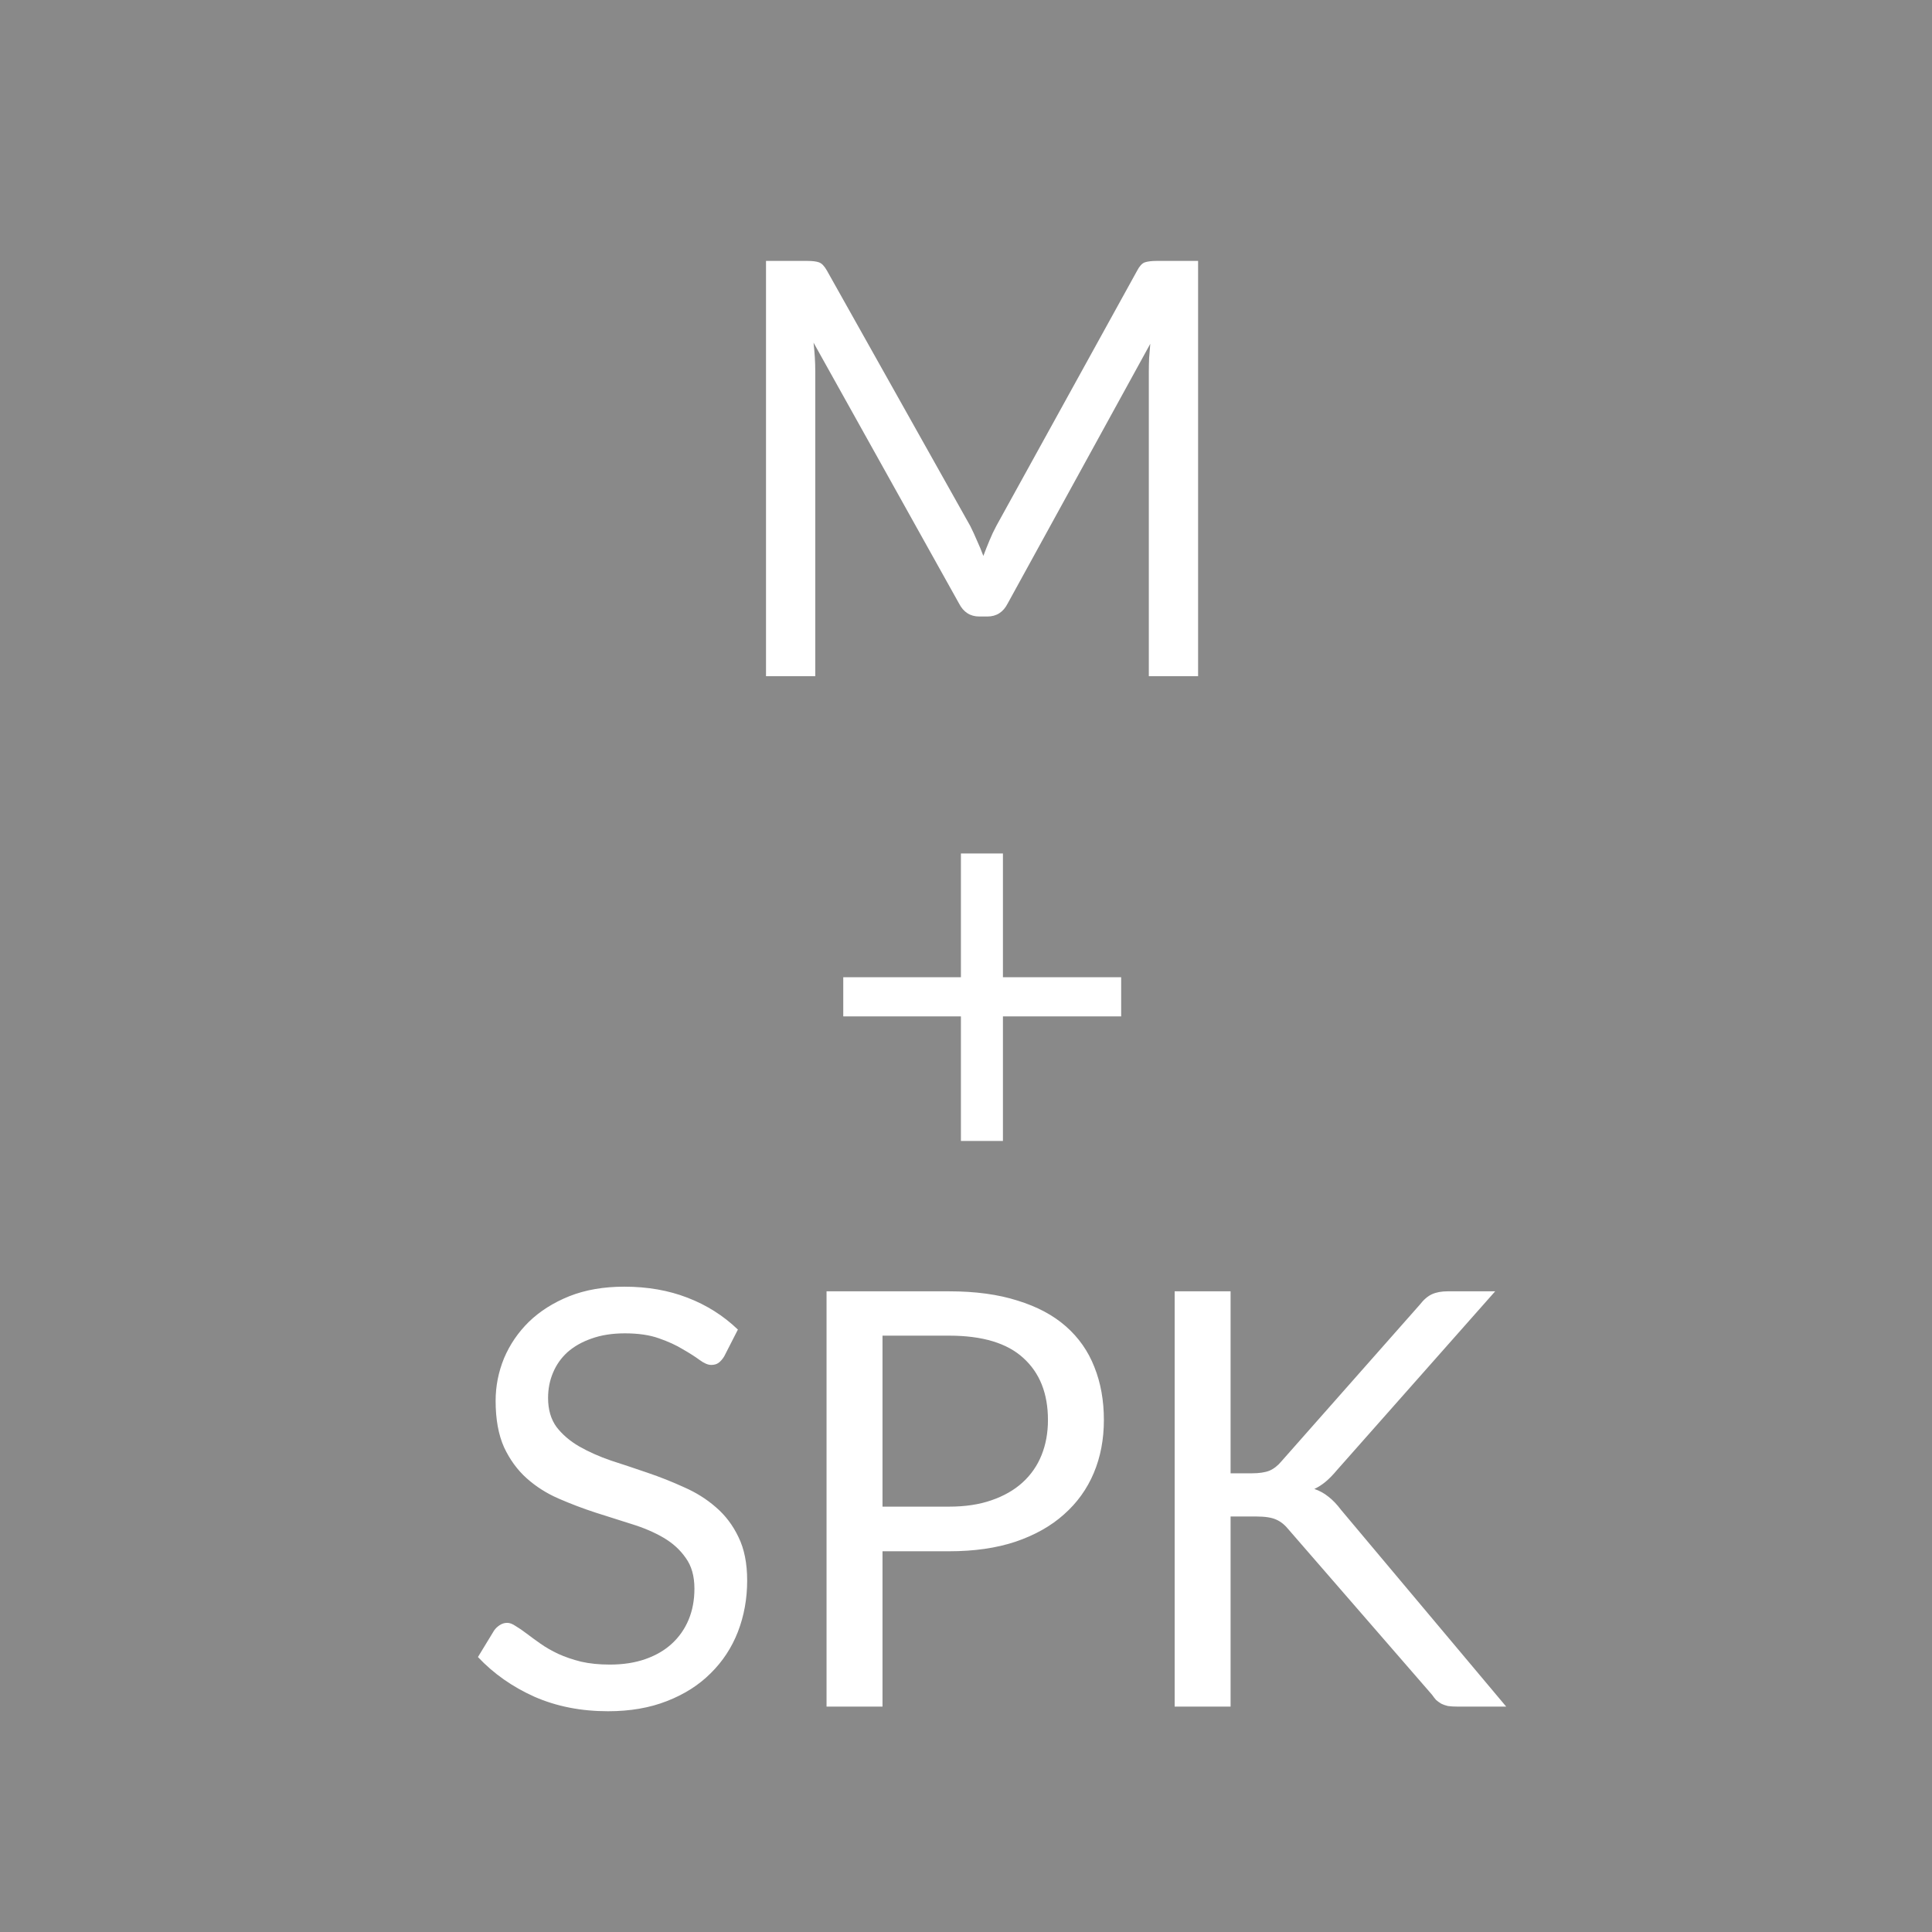
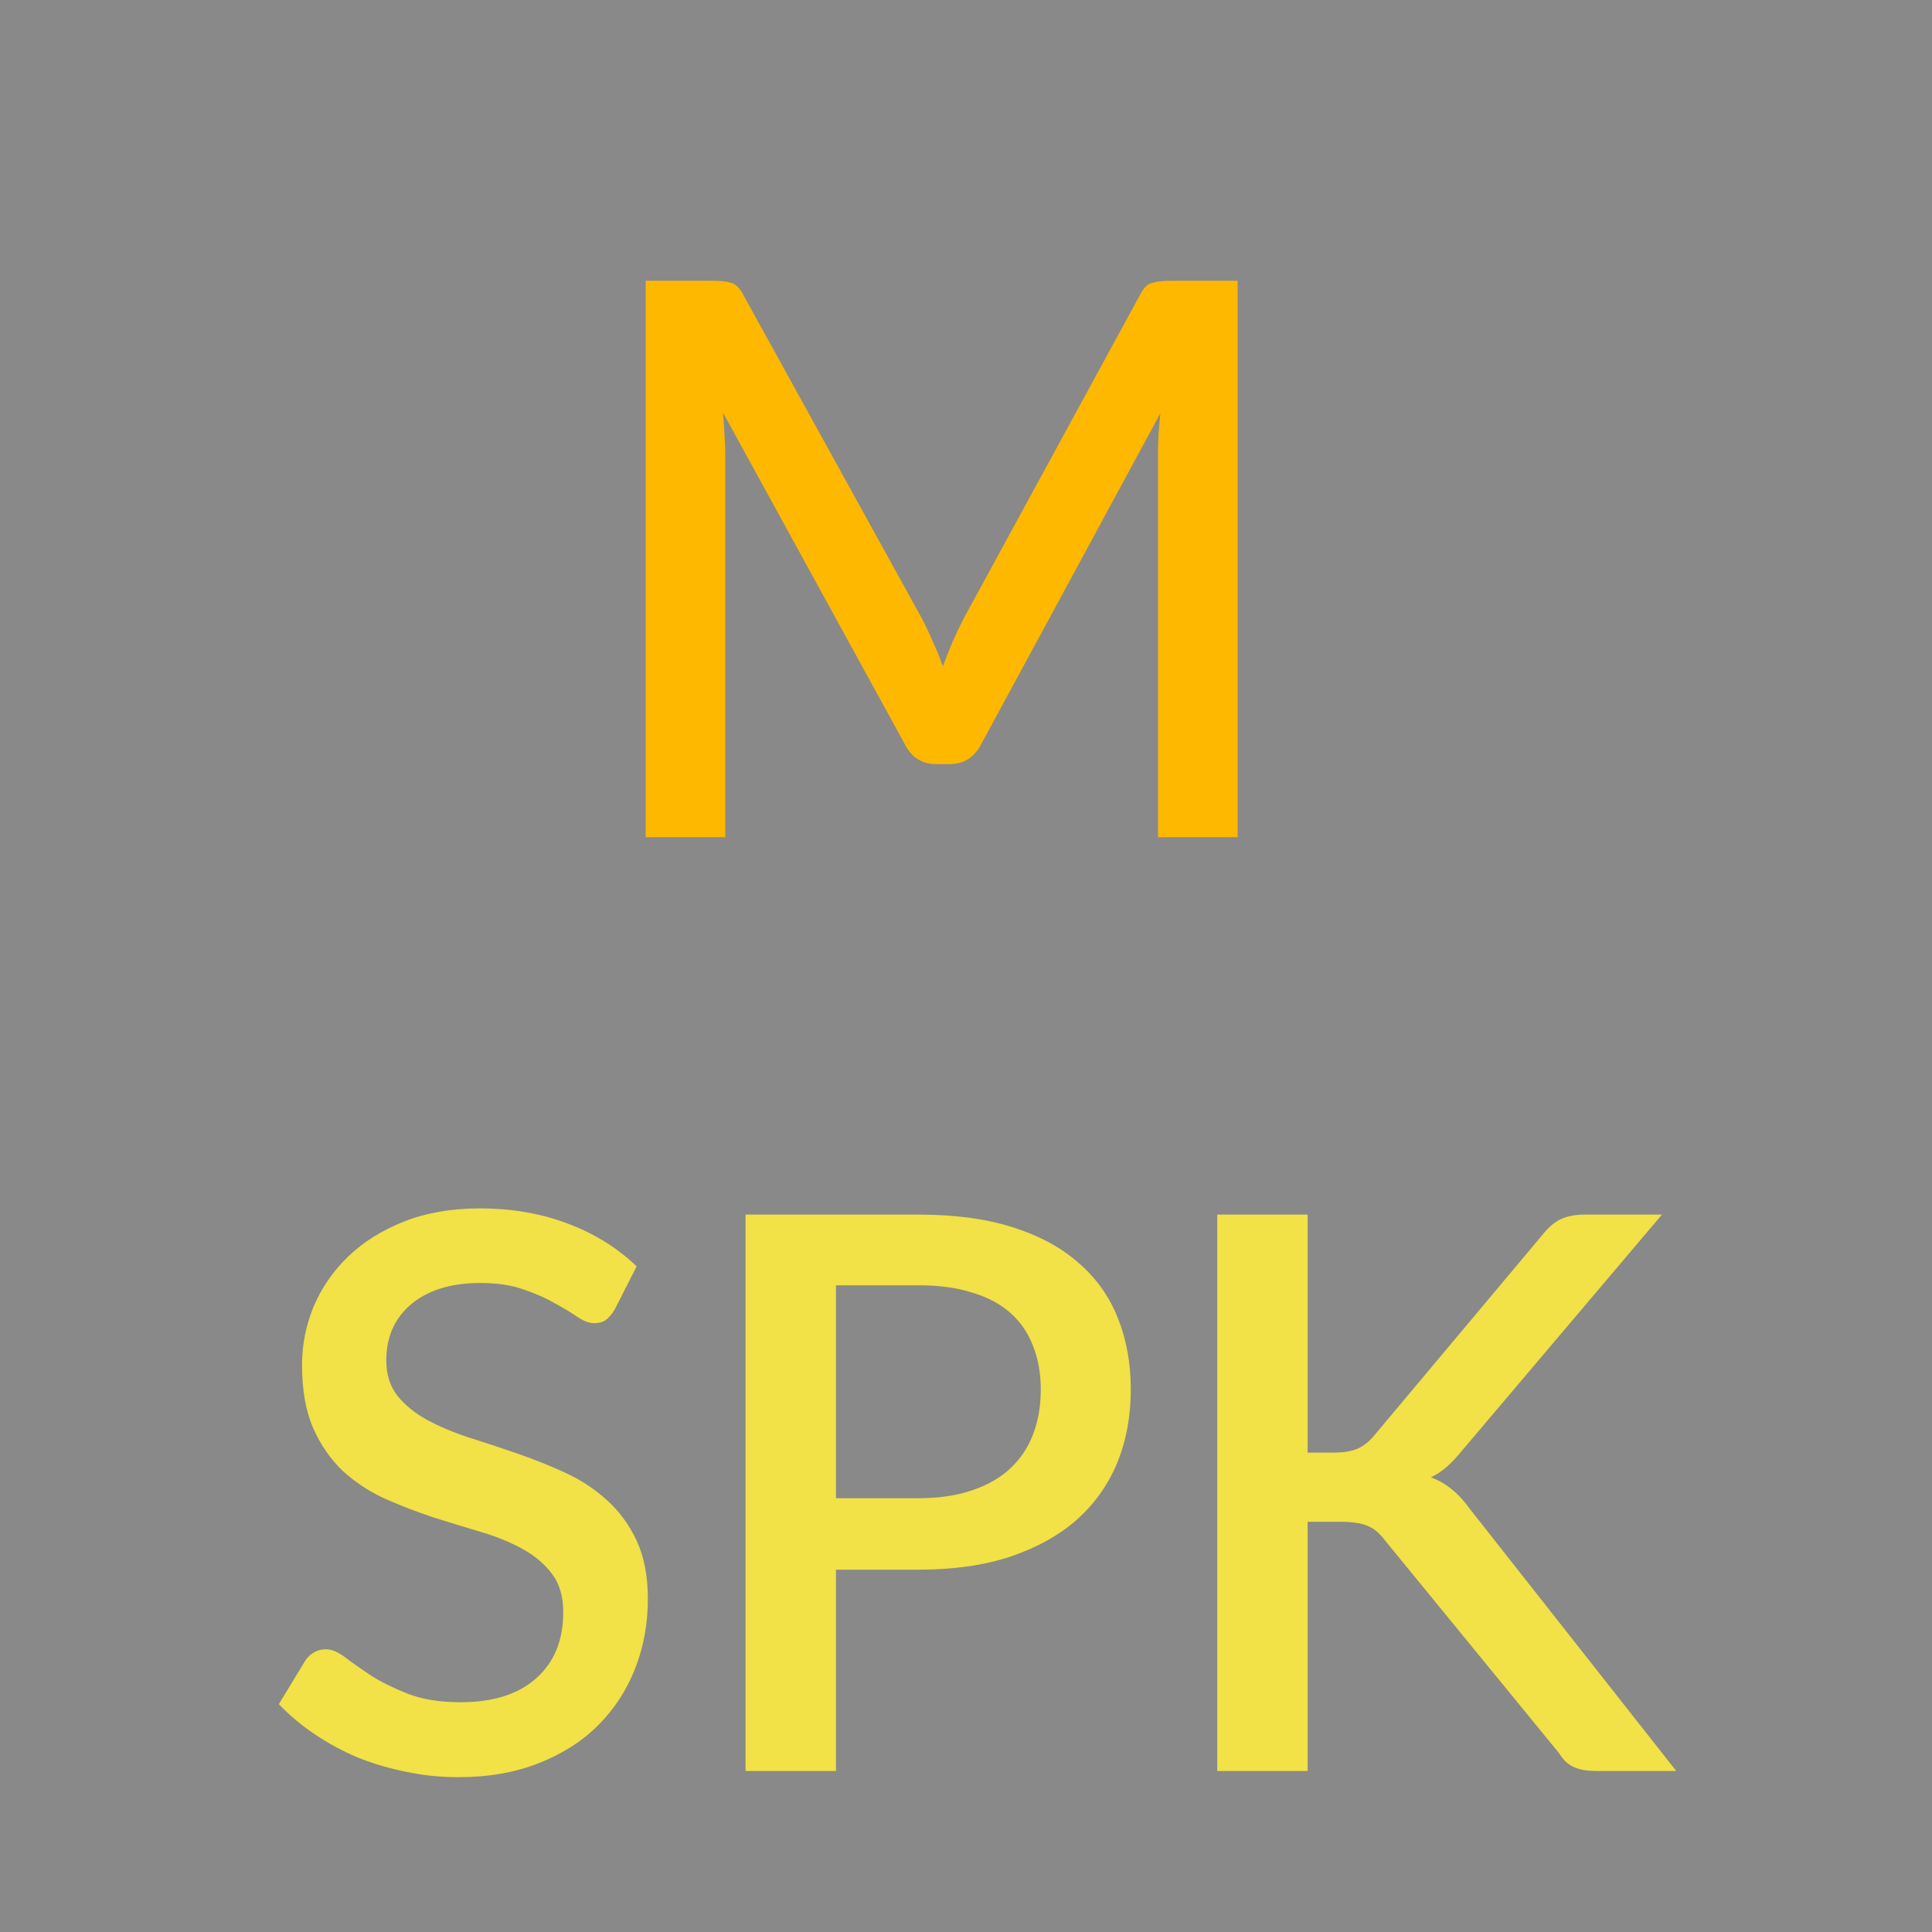
<svg xmlns="http://www.w3.org/2000/svg" width="60" height="60" viewBox="0 0 60 60" fill="none">
  <rect width="60" height="60" fill="#898989" />
-   <path d="M37.208 8.103V21H35.678V11.523C35.678 11.397 35.681 11.262 35.687 11.118C35.699 10.974 35.711 10.827 35.723 10.677L31.295 18.741C31.157 19.011 30.947 19.146 30.665 19.146H30.413C30.131 19.146 29.921 19.011 29.783 18.741L25.265 10.641C25.301 10.959 25.319 11.253 25.319 11.523V21H23.789V8.103H25.076C25.232 8.103 25.352 8.118 25.436 8.148C25.52 8.178 25.601 8.262 25.679 8.4L30.134 16.338C30.206 16.482 30.275 16.632 30.341 16.788C30.413 16.944 30.479 17.103 30.539 17.265C30.599 17.103 30.662 16.944 30.728 16.788C30.794 16.626 30.866 16.473 30.944 16.329L35.318 8.4C35.39 8.262 35.468 8.178 35.552 8.148C35.642 8.118 35.765 8.103 35.921 8.103H37.208ZM34.819 31.564H31.147V35.434H29.842V31.564H26.188V30.349H29.842V26.506H31.147V30.349H34.819V31.564ZM22.493 42.119C22.439 42.209 22.379 42.278 22.313 42.326C22.253 42.368 22.178 42.389 22.088 42.389C21.986 42.389 21.866 42.338 21.728 42.236C21.59 42.134 21.416 42.023 21.206 41.903C21.002 41.777 20.753 41.663 20.459 41.561C20.171 41.459 19.82 41.408 19.406 41.408C19.016 41.408 18.671 41.462 18.371 41.57C18.077 41.672 17.828 41.813 17.624 41.993C17.426 42.173 17.276 42.386 17.174 42.632C17.072 42.872 17.021 43.133 17.021 43.415C17.021 43.775 17.108 44.075 17.282 44.315C17.462 44.549 17.696 44.75 17.984 44.918C18.278 45.086 18.608 45.233 18.974 45.359C19.346 45.479 19.724 45.605 20.108 45.737C20.498 45.869 20.876 46.019 21.242 46.187C21.614 46.349 21.944 46.556 22.232 46.808C22.526 47.06 22.76 47.369 22.934 47.735C23.114 48.101 23.204 48.551 23.204 49.085C23.204 49.649 23.108 50.18 22.916 50.678C22.724 51.17 22.442 51.599 22.07 51.965C21.704 52.331 21.251 52.619 20.711 52.829C20.177 53.039 19.568 53.144 18.884 53.144C18.044 53.144 17.282 52.994 16.598 52.694C15.914 52.388 15.329 51.977 14.843 51.461L15.347 50.633C15.395 50.567 15.452 50.513 15.518 50.471C15.59 50.423 15.668 50.399 15.752 50.399C15.83 50.399 15.917 50.432 16.013 50.498C16.115 50.558 16.229 50.636 16.355 50.732C16.481 50.828 16.625 50.933 16.787 51.047C16.949 51.161 17.132 51.266 17.336 51.362C17.546 51.458 17.783 51.539 18.047 51.605C18.311 51.665 18.608 51.695 18.938 51.695C19.352 51.695 19.721 51.638 20.045 51.524C20.369 51.41 20.642 51.251 20.864 51.047C21.092 50.837 21.266 50.588 21.386 50.3C21.506 50.012 21.566 49.691 21.566 49.337C21.566 48.947 21.476 48.629 21.296 48.383C21.122 48.131 20.891 47.921 20.603 47.753C20.315 47.585 19.985 47.444 19.613 47.33C19.241 47.21 18.863 47.09 18.479 46.97C18.095 46.844 17.717 46.7 17.345 46.538C16.973 46.376 16.643 46.166 16.355 45.908C16.067 45.65 15.833 45.329 15.653 44.945C15.479 44.555 15.392 44.075 15.392 43.505C15.392 43.049 15.479 42.608 15.653 42.182C15.833 41.756 16.091 41.378 16.427 41.048C16.769 40.718 17.186 40.454 17.678 40.256C18.176 40.058 18.746 39.959 19.388 39.959C20.108 39.959 20.762 40.073 21.35 40.301C21.944 40.529 22.466 40.859 22.916 41.291L22.493 42.119ZM29.477 46.79C29.974 46.79 30.413 46.724 30.791 46.592C31.174 46.46 31.495 46.277 31.753 46.043C32.017 45.803 32.215 45.518 32.347 45.188C32.48 44.858 32.545 44.495 32.545 44.099C32.545 43.277 32.291 42.635 31.78 42.173C31.276 41.711 30.509 41.48 29.477 41.48H27.407V46.79H29.477ZM29.477 40.103C30.293 40.103 31 40.199 31.601 40.391C32.206 40.577 32.708 40.844 33.103 41.192C33.499 41.54 33.794 41.96 33.986 42.452C34.184 42.944 34.282 43.493 34.282 44.099C34.282 44.699 34.178 45.248 33.968 45.746C33.758 46.244 33.449 46.673 33.041 47.033C32.639 47.393 32.138 47.675 31.538 47.879C30.944 48.077 30.256 48.176 29.477 48.176H27.407V53H25.669V40.103H29.477ZM38.217 45.755H38.874C39.102 45.755 39.285 45.728 39.423 45.674C39.561 45.614 39.687 45.515 39.801 45.377L44.094 40.517C44.214 40.361 44.34 40.253 44.472 40.193C44.604 40.133 44.766 40.103 44.958 40.103H46.434L41.52 45.656C41.4 45.8 41.283 45.92 41.169 46.016C41.061 46.106 40.944 46.181 40.818 46.241C40.98 46.295 41.127 46.376 41.259 46.484C41.391 46.586 41.52 46.721 41.646 46.889L46.776 53H45.264C45.15 53 45.051 52.994 44.967 52.982C44.889 52.964 44.82 52.94 44.76 52.91C44.7 52.874 44.646 52.835 44.598 52.793C44.556 52.745 44.514 52.691 44.472 52.631L40.026 47.51C39.906 47.36 39.777 47.255 39.639 47.195C39.501 47.129 39.291 47.096 39.009 47.096H38.217V53H36.48V40.103H38.217V45.755Z" fill="white" />
+   <path d="M19.088 40.672C19 40.816 18.908 40.924 18.812 40.996C18.716 41.06 18.596 41.092 18.452 41.092C18.3 41.092 18.128 41.028 17.936 40.9C17.752 40.772 17.52 40.632 17.24 40.48C16.968 40.32 16.644 40.176 16.268 40.048C15.892 39.912 15.444 39.844 14.924 39.844C14.444 39.844 14.02 39.904 13.652 40.024C13.292 40.144 12.988 40.312 12.74 40.528C12.492 40.744 12.304 41 12.176 41.296C12.056 41.584 11.996 41.9 11.996 42.244C11.996 42.684 12.112 43.052 12.344 43.348C12.576 43.636 12.88 43.884 13.256 44.092C13.64 44.3 14.076 44.484 14.564 44.644C15.052 44.796 15.548 44.96 16.052 45.136C16.564 45.312 17.064 45.512 17.552 45.736C18.04 45.96 18.472 46.244 18.848 46.588C19.232 46.932 19.54 47.352 19.772 47.848C20.004 48.344 20.12 48.948 20.12 49.66C20.12 50.428 19.988 51.148 19.724 51.82C19.46 52.492 19.076 53.08 18.572 53.584C18.076 54.08 17.46 54.472 16.724 54.76C15.996 55.048 15.164 55.192 14.228 55.192C13.676 55.192 13.136 55.136 12.608 55.024C12.088 54.92 11.588 54.772 11.108 54.58C10.636 54.38 10.192 54.14 9.776 53.86C9.36 53.58 8.988 53.268 8.66 52.924L9.476 51.58C9.548 51.468 9.64 51.38 9.752 51.316C9.864 51.252 9.988 51.22 10.124 51.22C10.308 51.22 10.512 51.308 10.736 51.484C10.96 51.652 11.228 51.84 11.54 52.048C11.86 52.248 12.244 52.436 12.692 52.612C13.14 52.78 13.676 52.864 14.3 52.864C15.316 52.864 16.1 52.616 16.652 52.12C17.212 51.624 17.492 50.94 17.492 50.068C17.492 49.58 17.376 49.184 17.144 48.88C16.912 48.568 16.604 48.308 16.22 48.1C15.844 47.892 15.412 47.716 14.924 47.572C14.436 47.428 13.94 47.276 13.436 47.116C12.932 46.948 12.436 46.756 11.948 46.54C11.46 46.316 11.024 46.028 10.64 45.676C10.264 45.316 9.96 44.876 9.728 44.356C9.496 43.828 9.38 43.172 9.38 42.388C9.38 41.764 9.5 41.16 9.74 40.576C9.988 39.992 10.344 39.476 10.808 39.028C11.28 38.572 11.86 38.208 12.548 37.936C13.236 37.664 14.02 37.528 14.9 37.528C15.892 37.528 16.8 37.684 17.624 37.996C18.456 38.308 19.172 38.752 19.772 39.328L19.088 40.672ZM28.53 46.528C29.154 46.528 29.702 46.448 30.174 46.288C30.654 46.128 31.05 45.904 31.362 45.616C31.682 45.32 31.922 44.964 32.082 44.548C32.242 44.132 32.322 43.668 32.322 43.156C32.322 42.652 32.242 42.2 32.082 41.8C31.93 41.4 31.698 41.06 31.386 40.78C31.074 40.5 30.678 40.288 30.198 40.144C29.726 39.992 29.17 39.916 28.53 39.916H25.962V46.528H28.53ZM28.53 37.72C29.658 37.72 30.634 37.852 31.458 38.116C32.29 38.38 32.974 38.752 33.51 39.232C34.054 39.704 34.458 40.276 34.722 40.948C34.986 41.612 35.118 42.348 35.118 43.156C35.118 43.98 34.978 44.736 34.698 45.424C34.418 46.104 34.002 46.692 33.45 47.188C32.898 47.676 32.21 48.06 31.386 48.34C30.57 48.612 29.618 48.748 28.53 48.748H25.962V55H23.154V37.72H28.53ZM40.61 45.112H41.414C41.718 45.112 41.966 45.072 42.158 44.992C42.35 44.904 42.522 44.768 42.674 44.584L47.906 38.344C48.09 38.112 48.278 37.952 48.47 37.864C48.67 37.768 48.918 37.72 49.214 37.72H51.614L45.434 45.016C45.266 45.224 45.102 45.4 44.942 45.544C44.79 45.68 44.622 45.792 44.438 45.88C44.678 45.968 44.894 46.092 45.086 46.252C45.278 46.404 45.466 46.608 45.65 46.864L52.058 55H49.61C49.434 55 49.282 54.988 49.154 54.964C49.034 54.94 48.926 54.904 48.83 54.856C48.742 54.808 48.662 54.748 48.59 54.676C48.526 54.604 48.466 54.524 48.41 54.436L43.01 47.836C42.93 47.732 42.85 47.644 42.77 47.572C42.69 47.5 42.594 47.44 42.482 47.392C42.378 47.344 42.258 47.312 42.122 47.296C41.986 47.272 41.826 47.26 41.642 47.26H40.61V55H37.802V37.72H40.61V45.112Z" fill="#F2E147" />
+   <path d="M38.436 8.72V26H35.964V14.156C35.964 13.964 35.968 13.756 35.976 13.532C35.992 13.3 36.012 13.068 36.036 12.836L30.48 23.096C30.264 23.52 29.932 23.732 29.484 23.732H29.088C28.632 23.732 28.3 23.52 28.092 23.096L22.452 12.812C22.476 13.044 22.492 13.276 22.5 13.508C22.516 13.74 22.524 13.956 22.524 14.156V26H20.052V8.72H22.152C22.4 8.72 22.592 8.744 22.728 8.792C22.864 8.832 22.988 8.964 23.1 9.188L28.644 19.232C28.764 19.464 28.876 19.704 28.98 19.952C29.092 20.192 29.192 20.44 29.28 20.696C29.376 20.44 29.476 20.188 29.58 19.94C29.692 19.684 29.808 19.44 29.928 19.208L35.388 9.188C35.5 8.964 35.624 8.832 35.76 8.792C35.896 8.744 36.088 8.72 36.336 8.72H38.436Z" fill="#FFB800" />
</svg>
